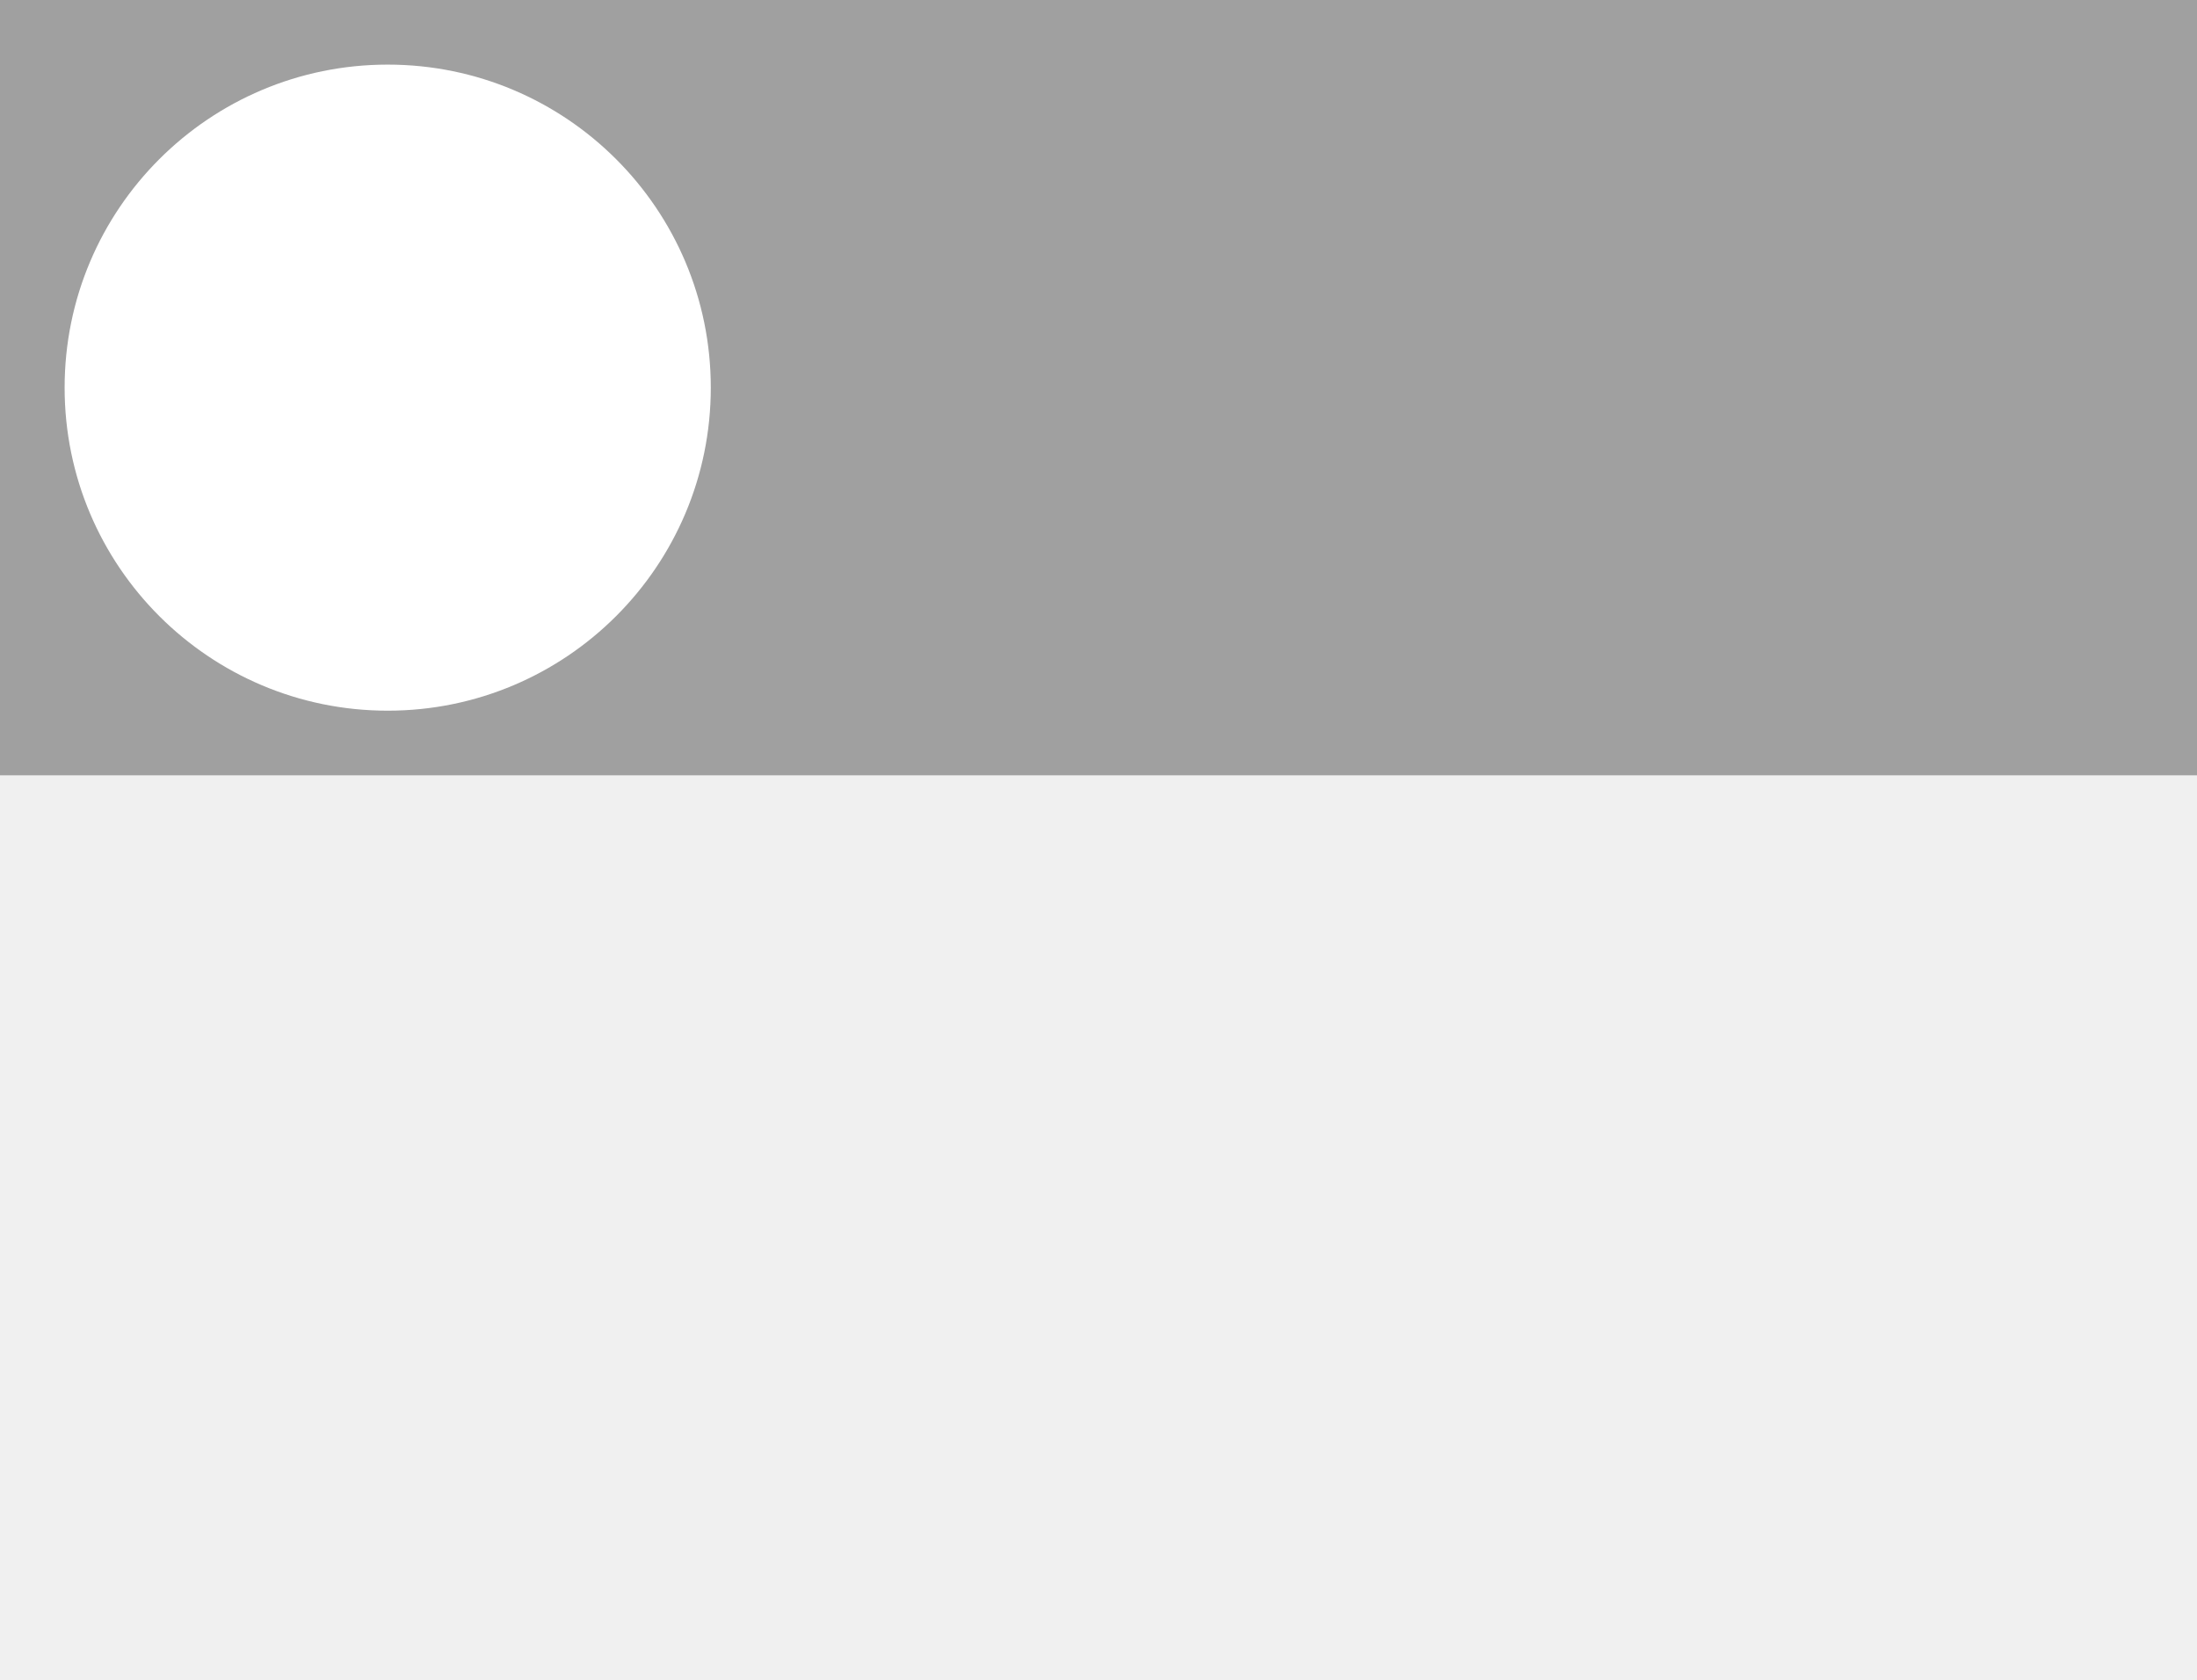
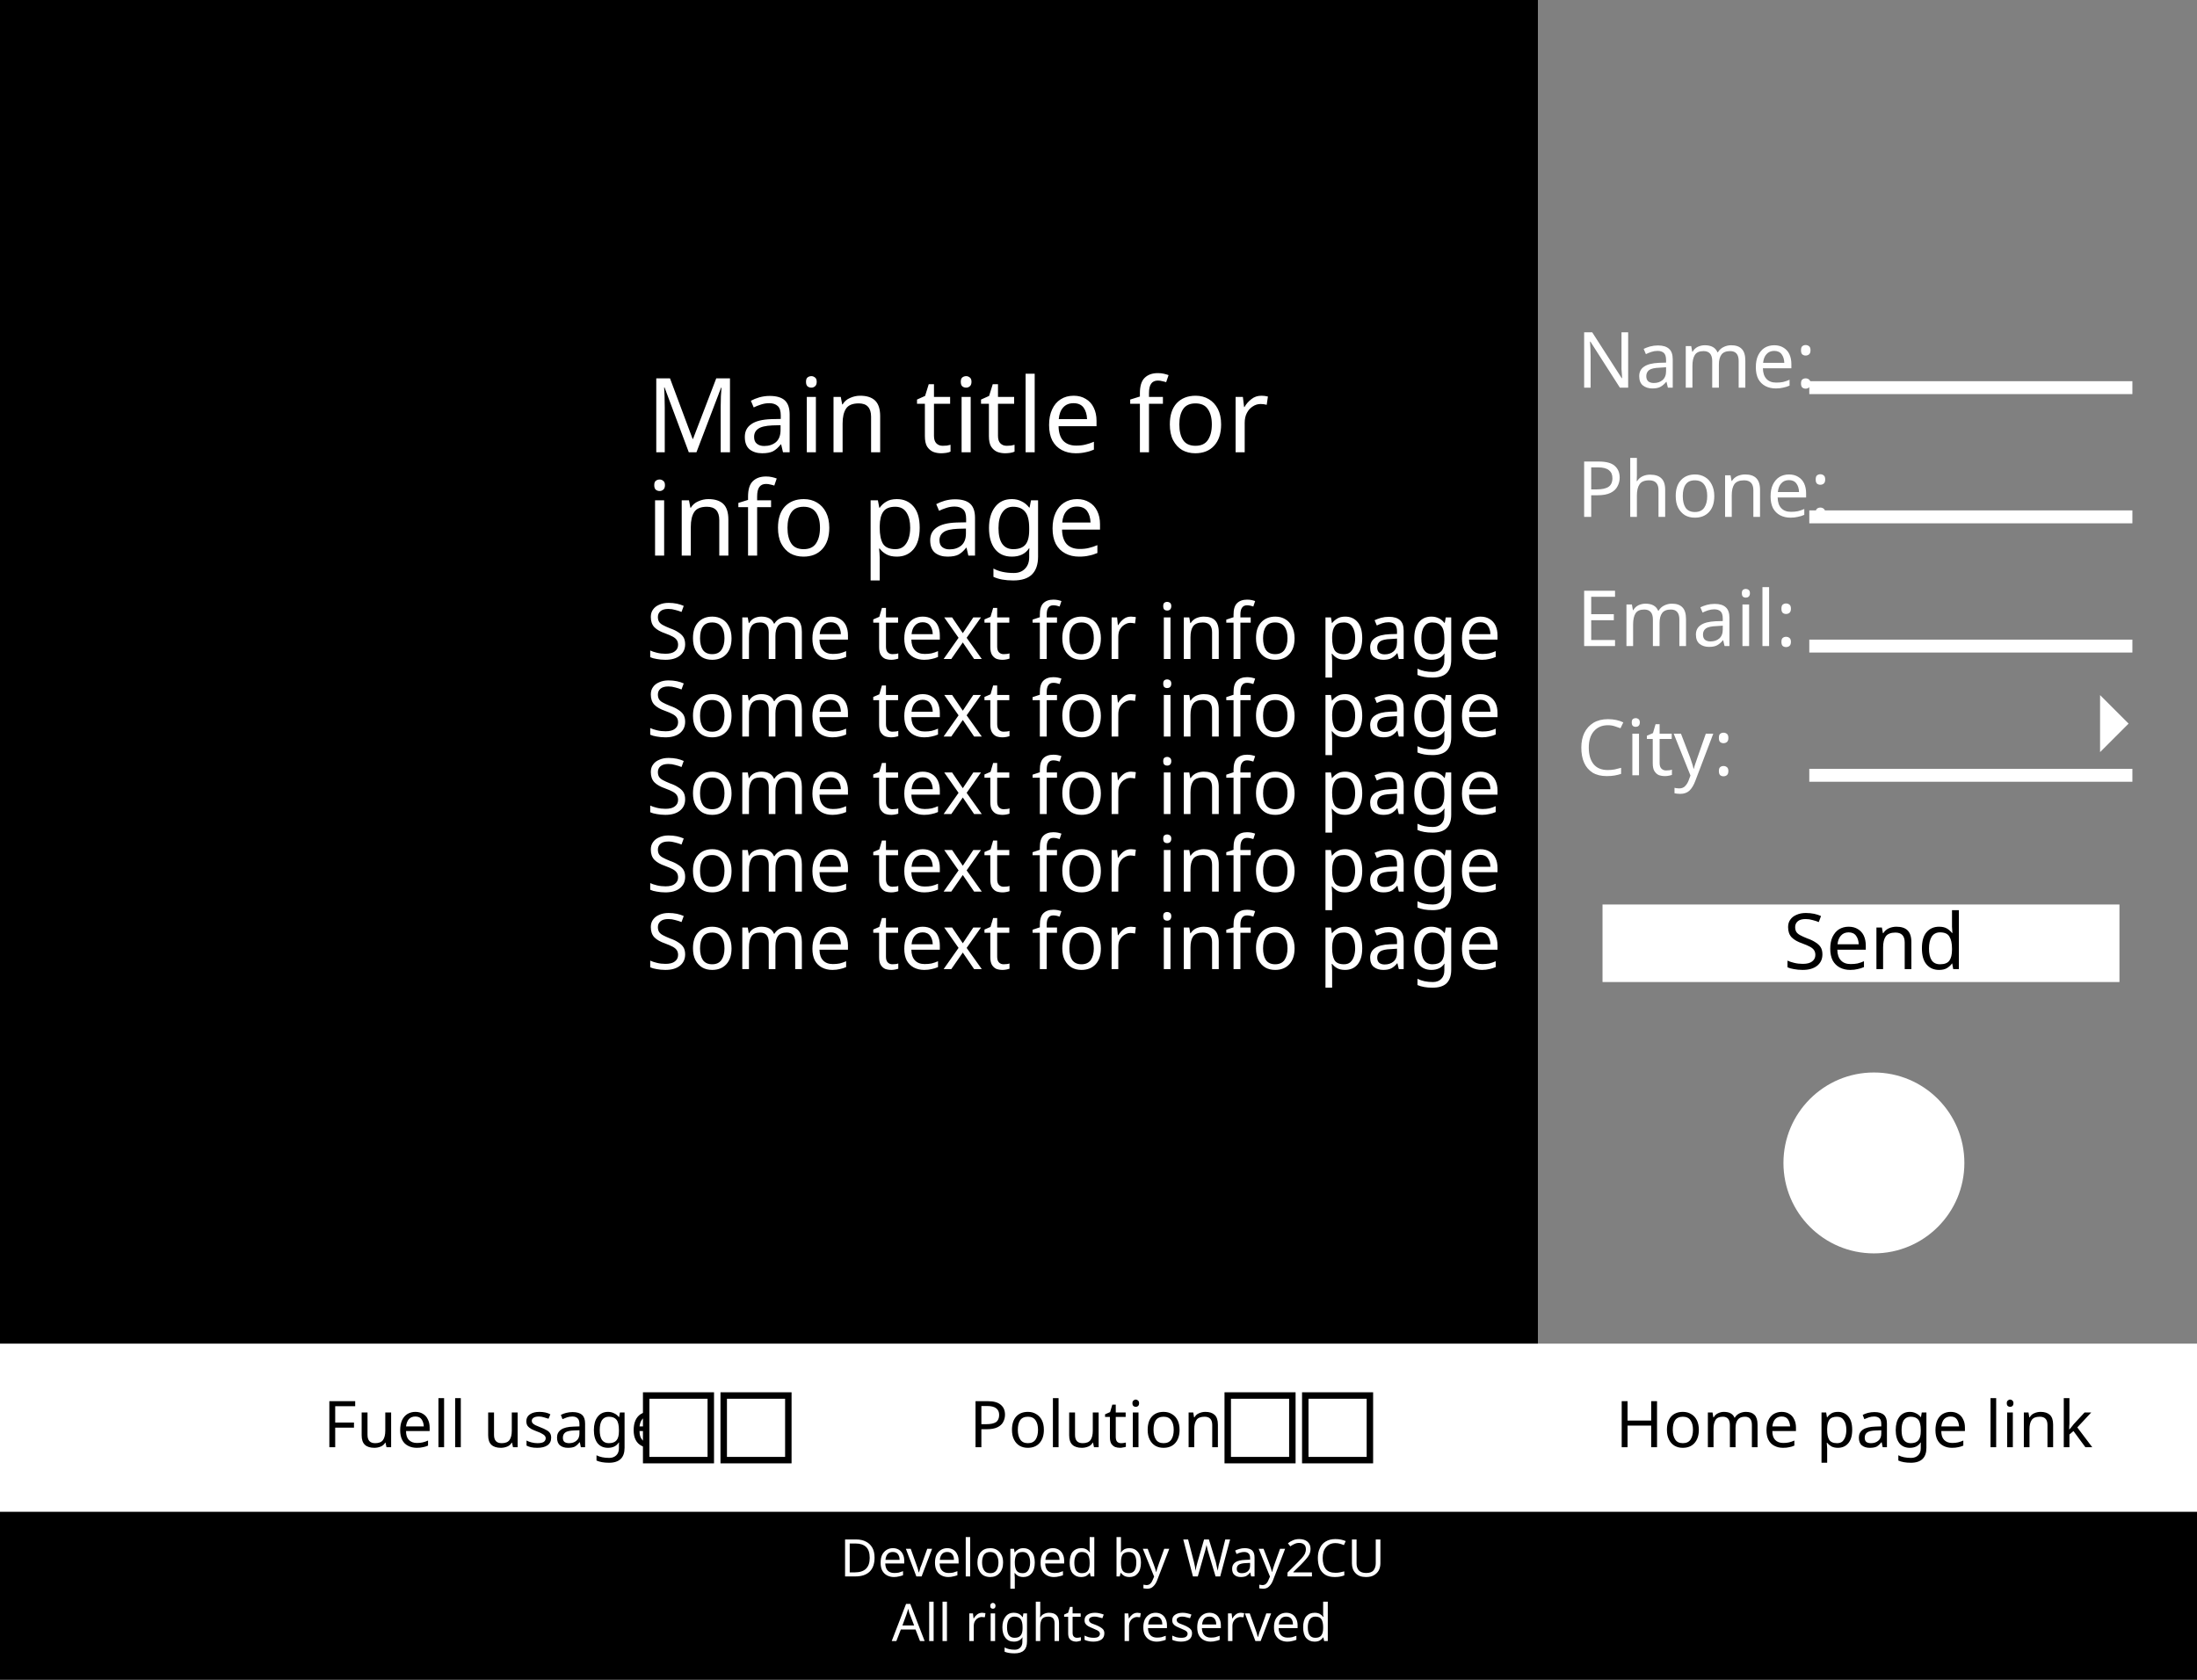
<svg xmlns="http://www.w3.org/2000/svg" width="170" height="130" viewbox="0 0 170 130">
+   <defs>
+     <style type="text/css">
+             @font-face {
+               font-family: "roboto-regular";
+               src: url('site/images/fonts/Roboto-Regular.ttf') format('truetype');
+             }
+         </style>
+   </defs>
  <g>
-     <rect class="preview-fill-header" x="0" y="0" width="170" height="60" fill="#a0a0a0" />
-     <circle class="preview-fill-background" cx="30" cy="30" r="25" fill="#ffffff" />
+     <rect height="104" width="119" x="0" y="0" style="fill: #000;" />
+     <text style="stroke: none; fill: white; font-size: 8px; font-family: roboto-regular;" x="50" y="35">Main title for</text>
+     <text style="stroke: none; fill: white; font-size: 8px; font-family: roboto-regular;" x="50" y="43">info page</text>
+     <text style="stroke: none; fill: white; font-size: 6px; font-family: roboto-regular;" x="50" y="51">Some text for info page</text>
+     <text style="stroke: none; fill: white; font-size: 6px; font-family: roboto-regular;" x="50" y="57">Some text for info page</text>
+     <text style="stroke: none; fill: white; font-size: 6px; font-family: roboto-regular;" x="50" y="63">Some text for info page</text>
+     <text style="stroke: none; fill: white; font-size: 6px; font-family: roboto-regular;" x="50" y="69">Some text for info page</text>
+     <text style="stroke: none; fill: white; font-size: 6px; font-family: roboto-regular;" x="50" y="75">Some text for info page</text>
+   </g>
+   <g>
+     <rect height="104" width="51" x="119" y="0" style="fill: gray" />
+     <text style="stroke: none; fill: white; font-size: 6px; font-family: roboto-regular;">
+       <tspan x="122" y="30">Name:</tspan>
+       <tspan x="122" y="40">Phone:</tspan>
+       <tspan x="122" y="50">Email:</tspan>
+       <tspan x="122" y="60">City:</tspan>
+     </text>
+     <line x1="140" y1="30" x2="165" y2="30" style="stroke: white; stroke-width: 1" />
+     <line x1="140" y1="40" x2="165" y2="40" style="stroke: white; stroke-width: 1" />
+     <line x1="140" y1="50" x2="165" y2="50" style="stroke: white; stroke-width: 1" />
+     <polygon points="164 56 163 55 163 57" style="stroke: white; fill: white;" />
+     <line x1="140" y1="60" x2="165" y2="60" style="stroke: white; stroke-width: 1" />
+     <rect height="6" width="40" x="124" y="70" style="fill: white;" />
+     <text style="stroke: none; fill: #000; font-size: 6px; font-family: roboto-regular;" x="138" y="75">Send</text>
+     <circle cx="145" cy="90" r="7" style="fill: white;" />
+   </g>
+   <g>
+     <rect height="13" width="170" x="0" y="104" style="fill: white;" />
+     <text style="stroke: none; fill: #000; font-size: 5px; font-family: roboto-regular;" x="25" y="112">Fuell usage</text>
+     <rect width="5" height="5" style="stroke: #000; fill: white; stroke-width: 0.5;" x="50" y="108" />
+     <rect width="5" height="5" style="stroke: #000; fill: white; stroke-width: 0.5;" x="56" y="108" />
+     <text style="stroke: none; fill: #000; font-size: 5px; font-family: roboto-regular;" x="75" y="112">Polution</text>
+     <rect width="5" height="5" style="stroke: #000; fill: white; stroke-width: 0.5;" x="95" y="108" />
+     <rect width="5" height="5" style="stroke: #000; fill: white; stroke-width: 0.5;" x="101" y="108" />
+     <text style="stroke: none; fill: #000; font-size: 5px; font-family: roboto-regular;" x="125" y="112">Home page link</text>
+   </g>
+   <g>
+     <rect height="13" width="170" x="0" y="117" class="preview-fill-color_black" />
+     <text style="stroke: none; fill: white; font-size: 4px; font-family: roboto-regular;" x="65" y="122">Developed by Way2CU</text>
+     <text style="stroke: none; fill: white; font-size: 4px; font-family: roboto-regular;" x="69" y="127">All rights reserved</text>
  </g>
</svg>
